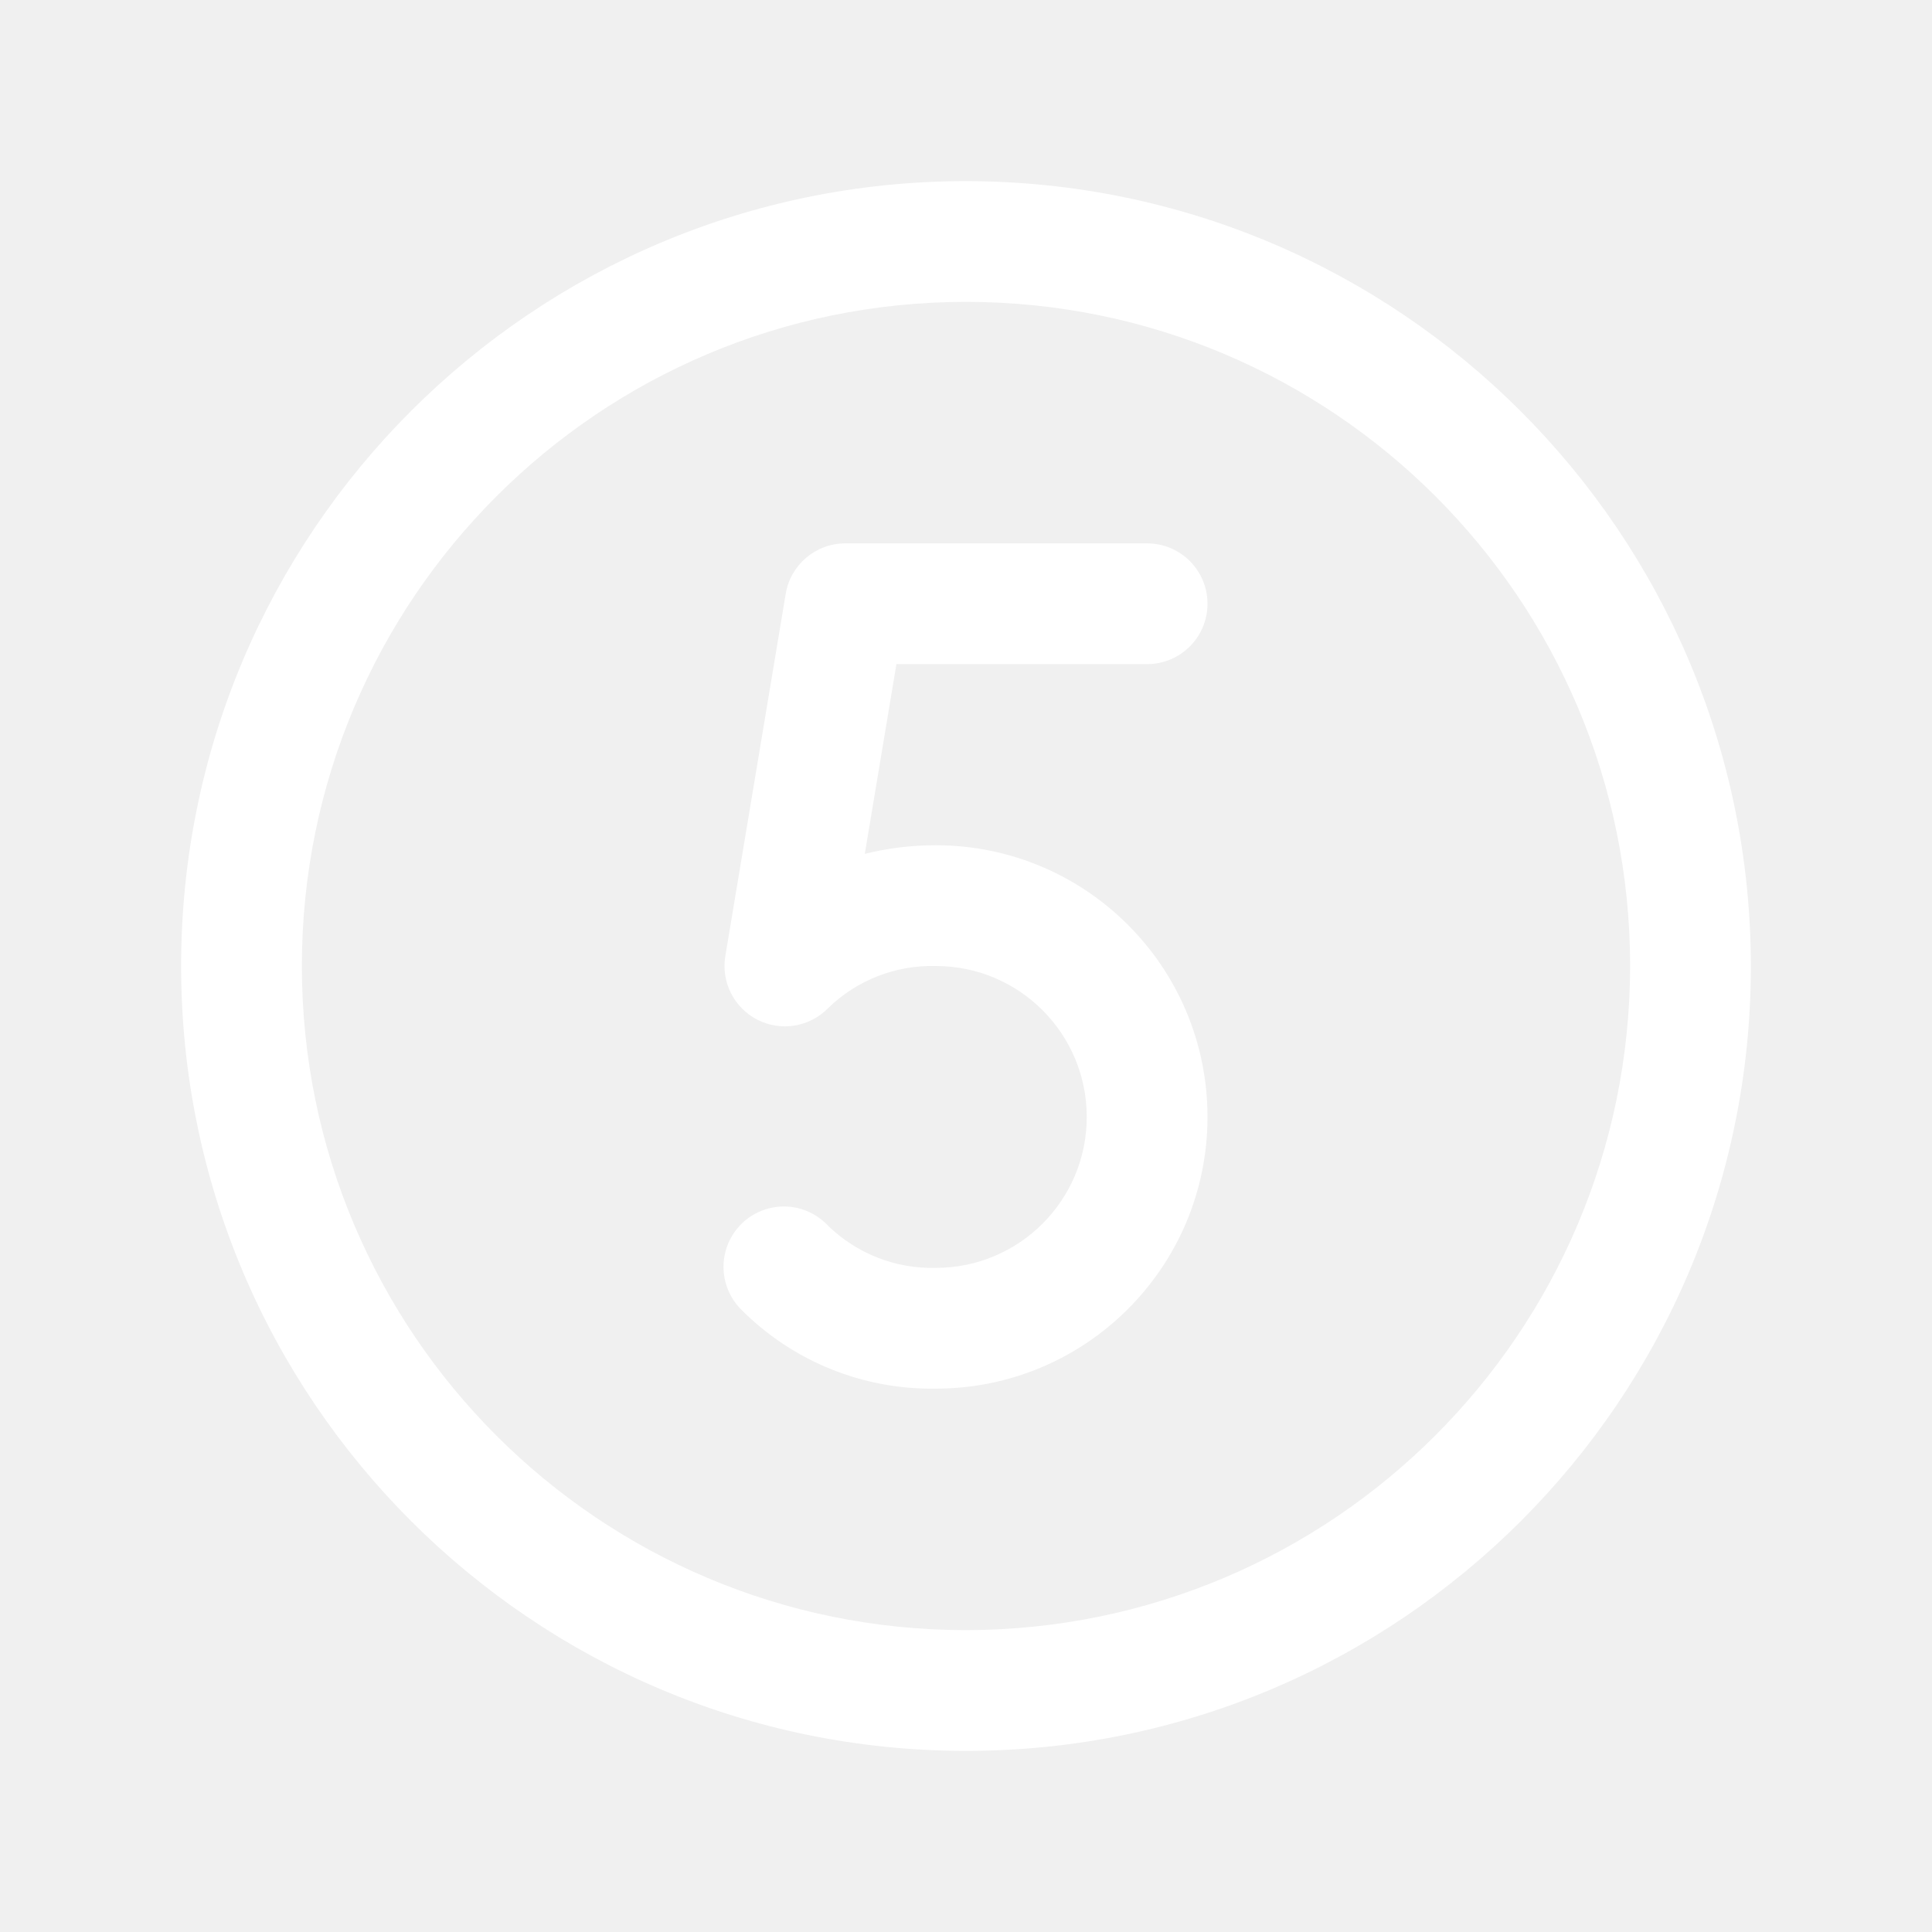
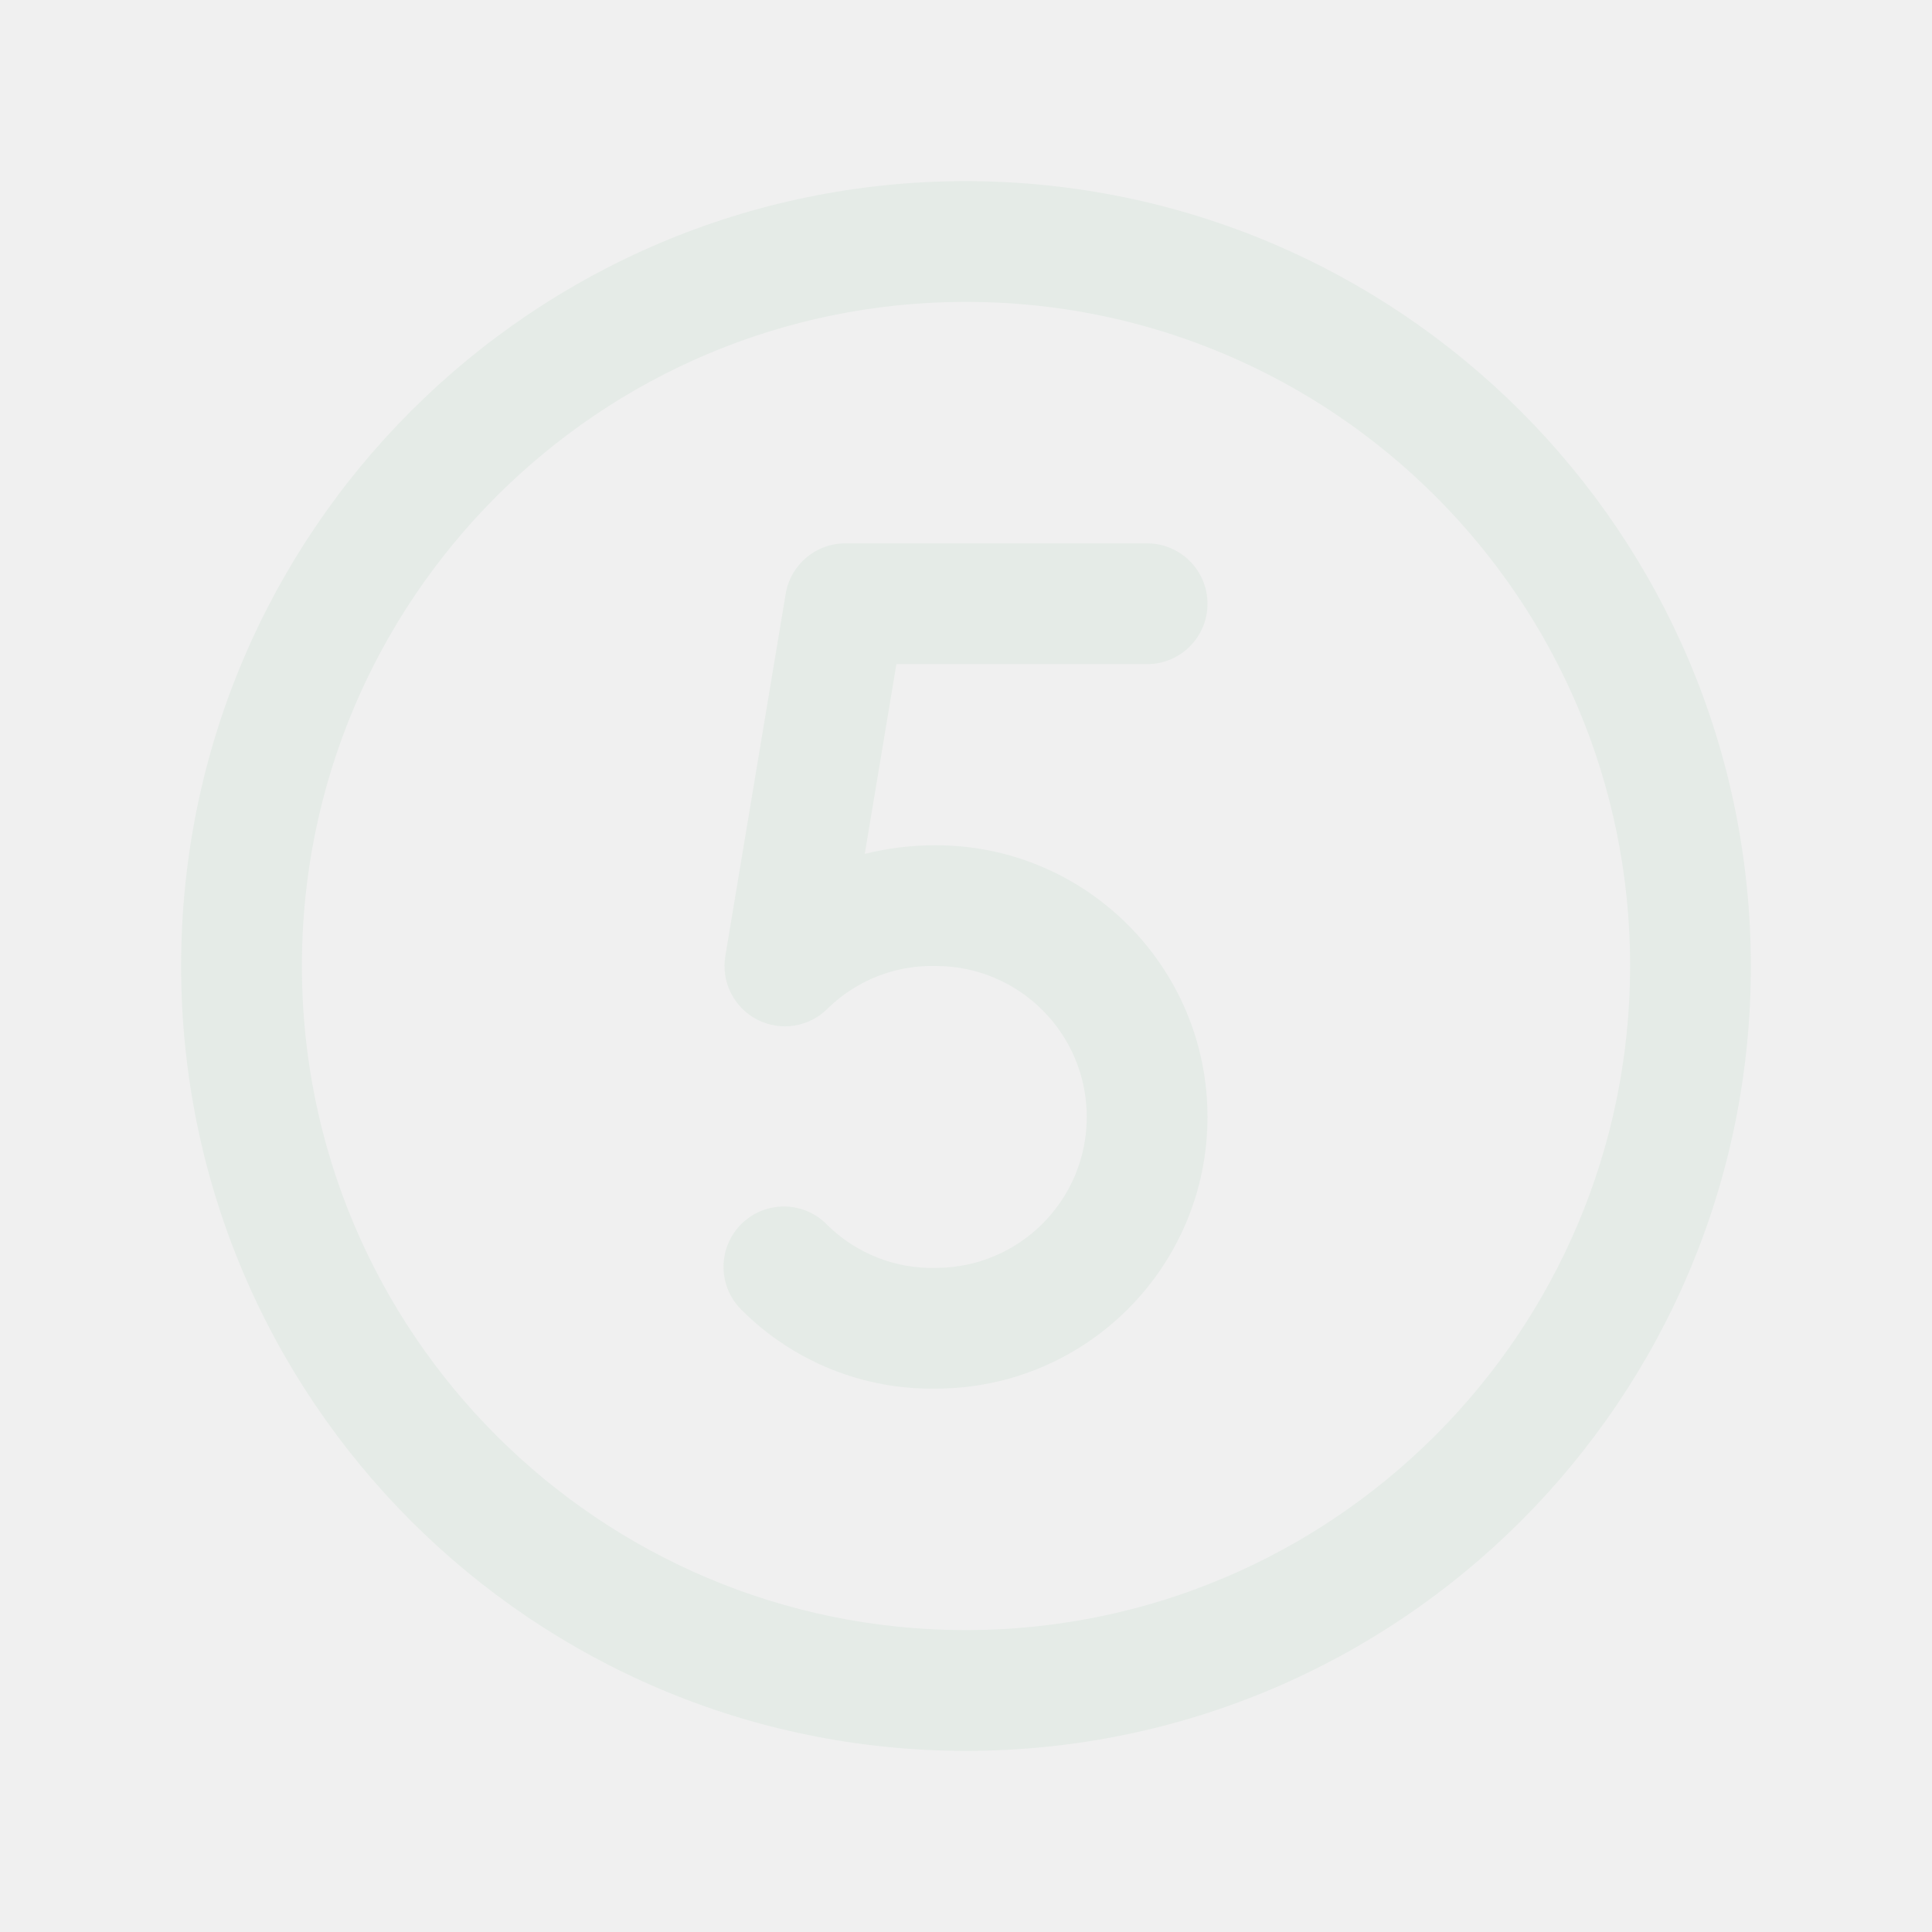
- <svg xmlns="http://www.w3.org/2000/svg" width="32" height="32" fill="#ffffff" viewBox="0 0 256 256">
+ <svg xmlns="http://www.w3.org/2000/svg" width="32" height="32" fill="#E5EBE7" viewBox="0 0 256 256">
  <path d="M128,24A104,104,0,1,0,232,128,104.11,104.11,0,0,0,128,24Zm0,192a88,88,0,1,1,88-88A88.1,88.1,0,0,1,128,216ZM118.78,88l-4.19,25.14A38.8,38.8,0,0,1,124,112a36,36,0,0,1,0,72,35.54,35.54,0,0,1-25.71-10.4,8,8,0,1,1,11.42-11.2A19.73,19.73,0,0,0,124,168a20,20,0,0,0,0-40,19.73,19.73,0,0,0-14.29,5.6,8,8,0,0,1-13.6-6.92l8-48A8,8,0,0,1,112,72h40a8,8,0,0,1,0,16Z" />
</svg>
